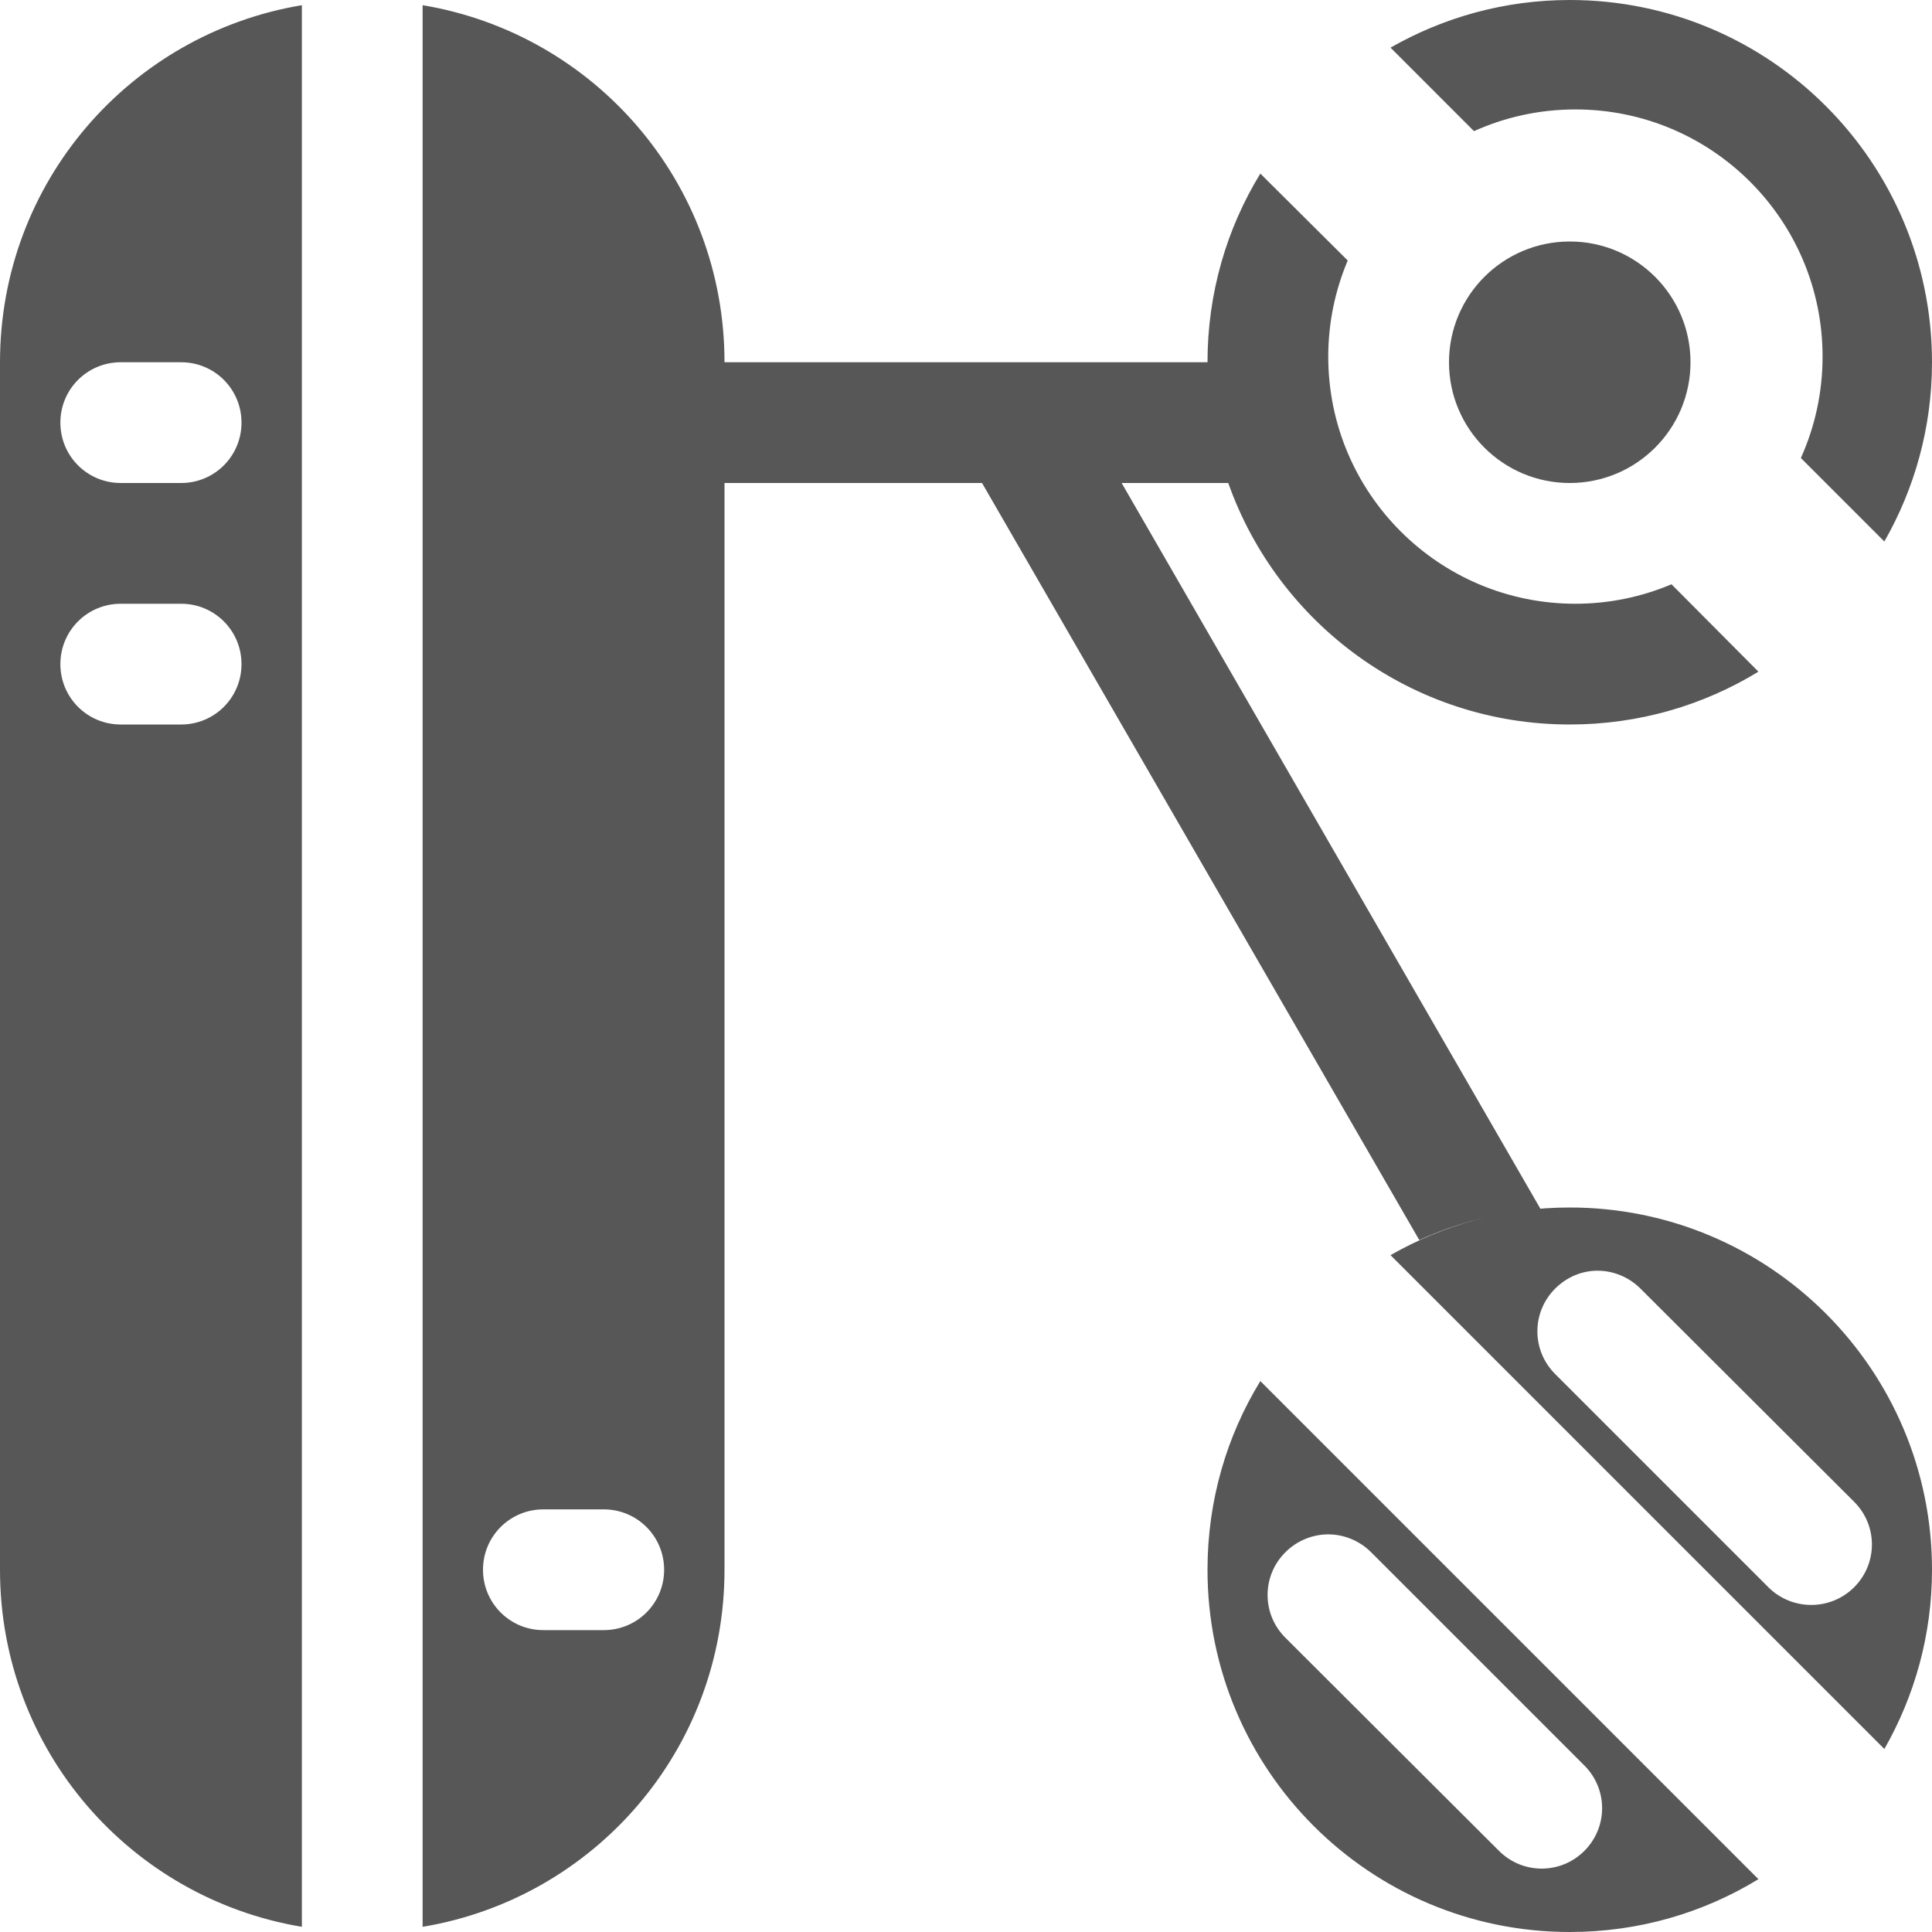
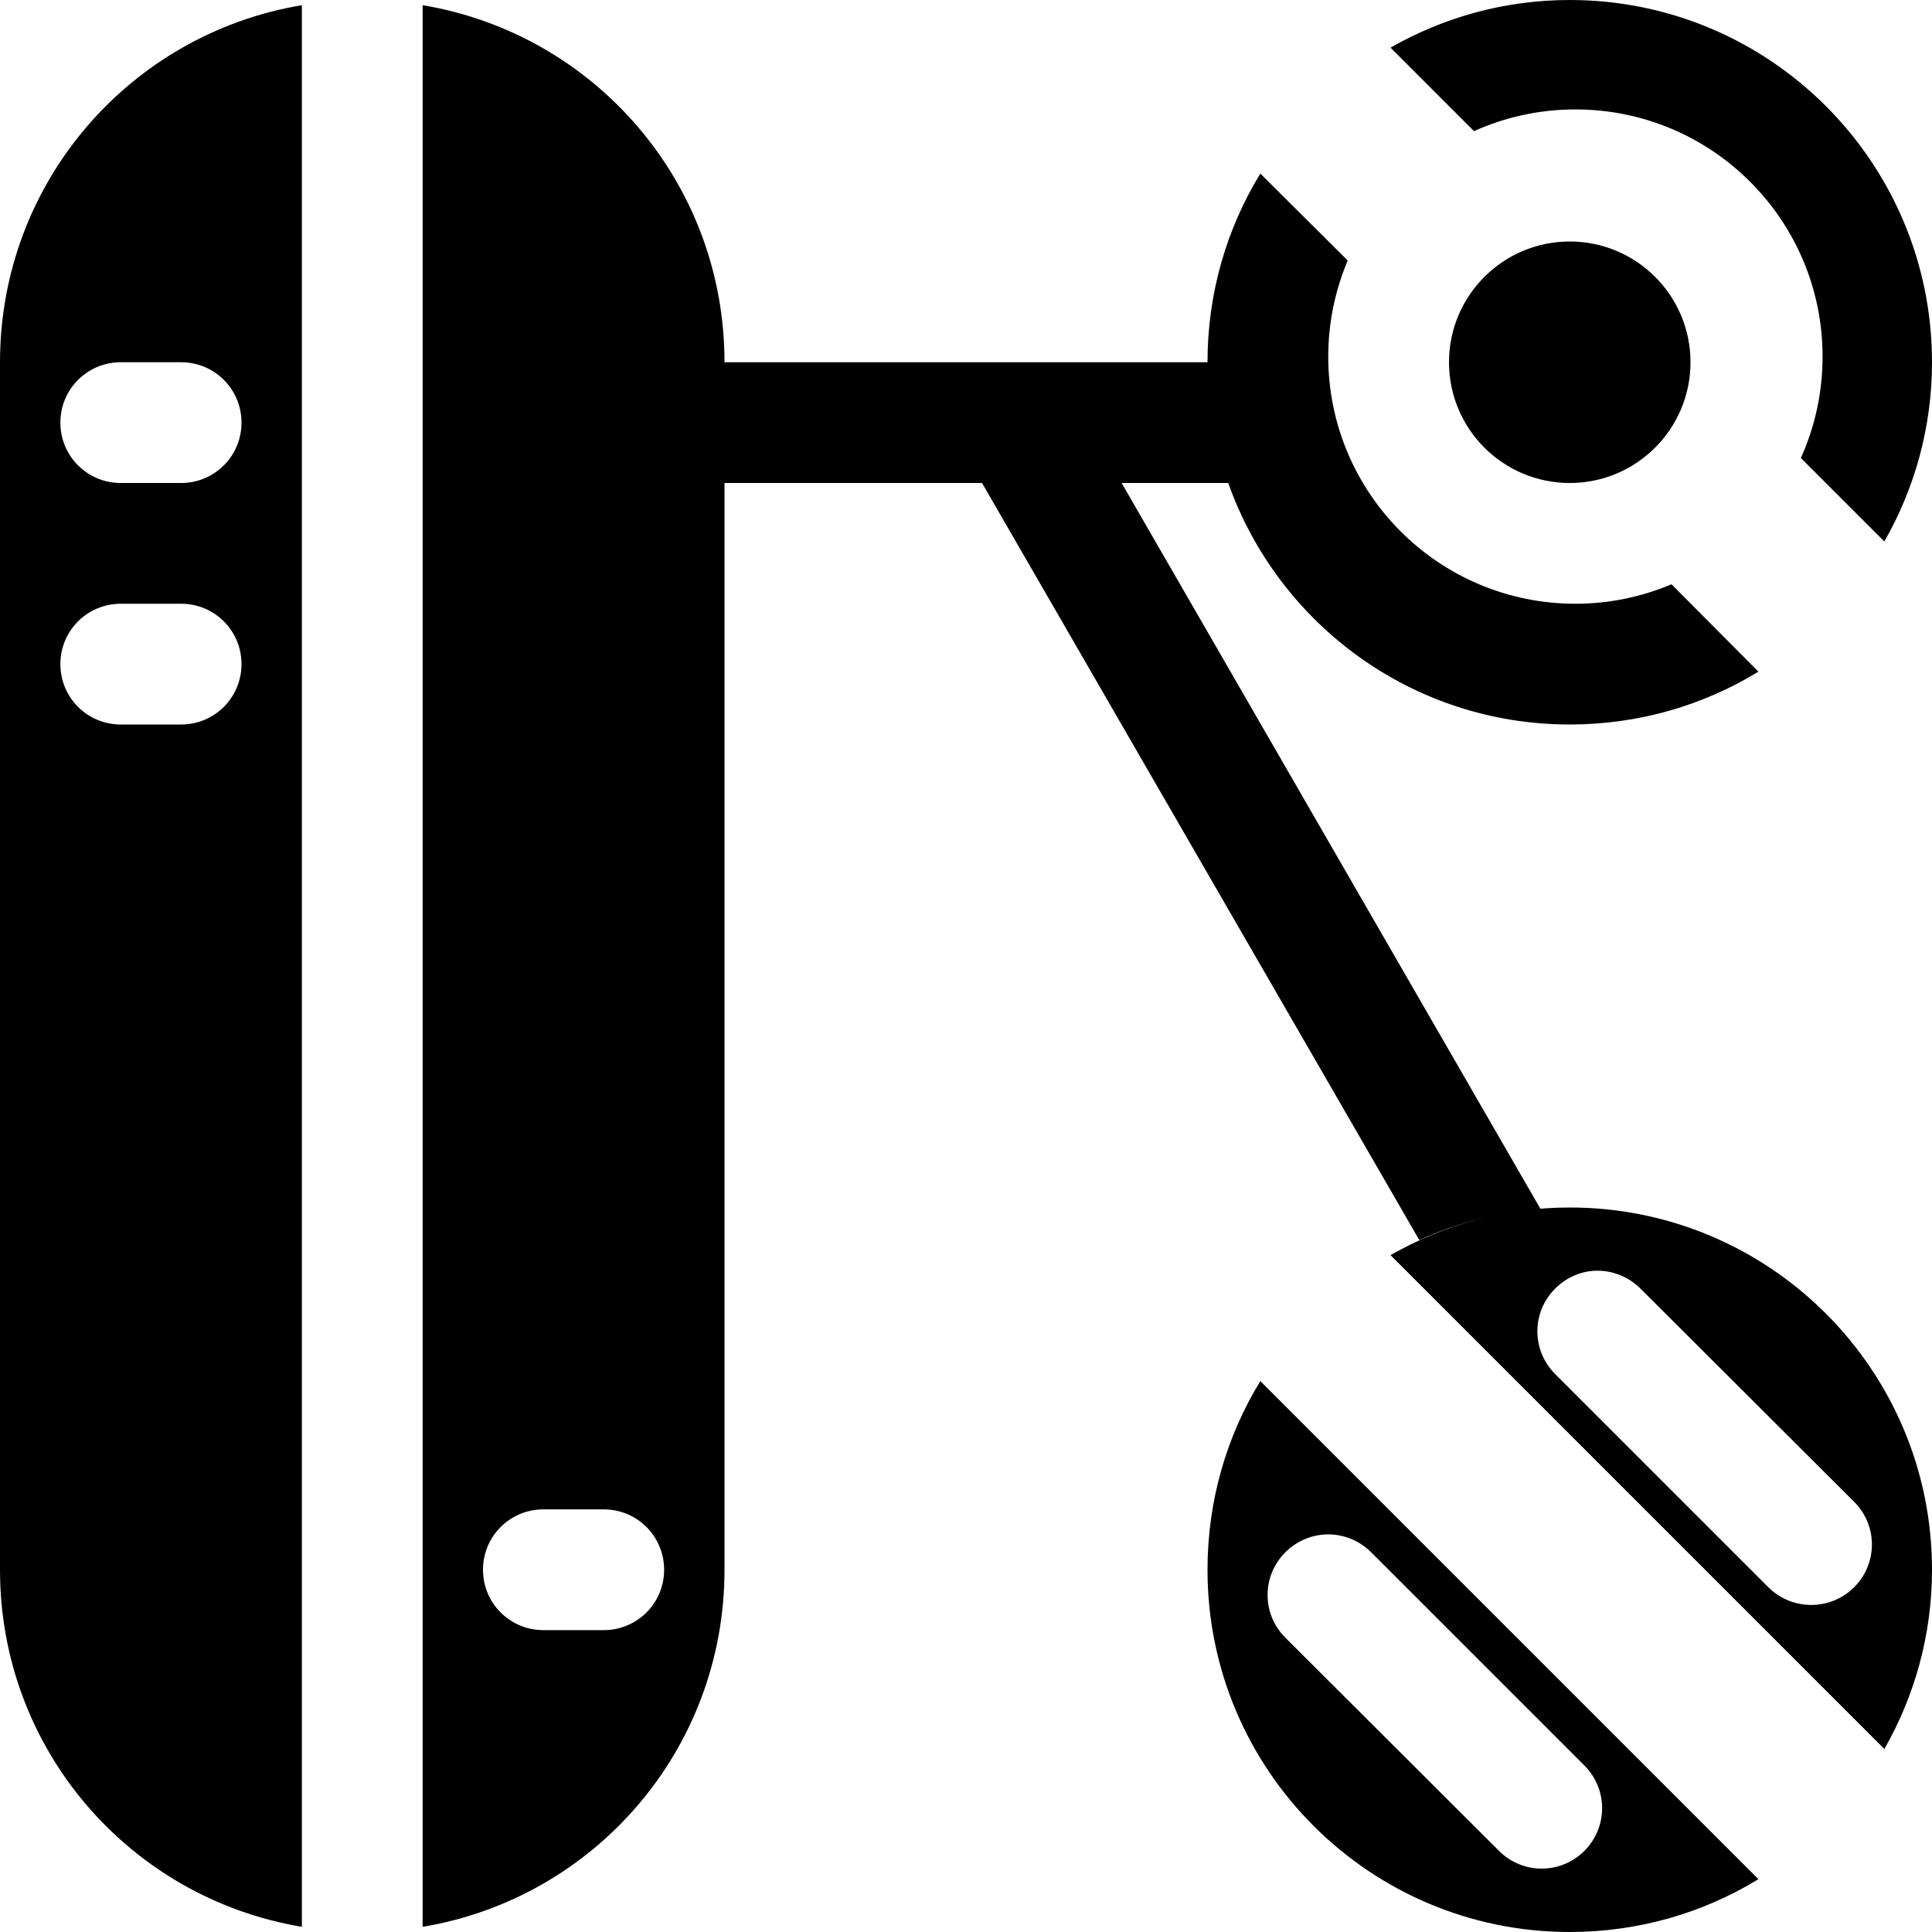
<svg xmlns="http://www.w3.org/2000/svg" width="128" height="128" id="svg2" version="1.1">
  <defs id="defs4">
    </defs>
  <g id="layer1" transform="translate(0,-924.3622)">
-     <path style="opacity:0.66;fill:#000000;fill-opacity:1;fill-rule:nonzero;stroke:none" id="path2839" d="m 112,24 a 8,8 0 1 1 -16,0 8,8 0 1 1 16,0 z" transform="translate(0,924.3622)" />
-     <path id="rect3660" transform="translate(0,924.3622)" style="opacity:0.66;fill:#000000;fill-opacity:1;fill-rule:nonzero;stroke:none" d="m 65.062,32 28.969,50.156 c 2.482,-1.134 5.182,-1.836 8.031,-2.062 L 74.312,32 l -9.25,0 z M 104,80 c -4.324,0 -8.371,1.155 -11.875,3.156 L 124.844,115.875 C 126.845,112.371 128,108.324 128,104 128,90.745 117.255,80 104,80 z m 1.844,4.188 c 1.022,0 2.06,0.404 2.844,1.188 L 122.844,99.5 c 1.567,1.567 1.567,4.089 0,5.656 -1.567,1.567 -4.121,1.567 -5.688,0 l -14.125,-14.125 c -1.567,-1.567 -1.567,-4.089 0,-5.656 0.783,-0.783 1.79,-1.188 2.812,-1.188 z M 83.5,91.5 C 81.273,95.142 80,99.419 80,104 c 0,13.255 10.745,24 24,24 4.581,0 8.858,-1.273 12.5,-3.5 l -33,-33 z m 4.5,10.156 c 1.022,0 2.06,0.404 2.844,1.188 l 14.125,14.125 c 1.567,1.567 1.567,4.089 0,5.656 -1.567,1.567 -4.089,1.567 -5.656,0 L 85.156,108.5 c -1.567,-1.567 -1.567,-4.089 0,-5.656 0.783,-0.783 1.821,-1.188 2.844,-1.188 z M 48,24 l 36,0 0,8 -36,0 0,-8 z M 20,0.344 C 8.626,2.241 0,12.071 0,24 l 0,80 c 0,11.929 8.626,21.759 20,23.656 L 20,0.344 z m 8,0 0,127.313 c 11.374,-1.897 20,-11.727 20,-23.656 L 48,24 C 48,12.071 39.374,2.241 28,0.344 z M 8,24 l 4,0 c 2.216,0 4,1.784 4,4 0,2.216 -1.784,4 -4,4 L 8,32 C 5.784,32 4,30.216 4,28 4,25.784 5.784,24 8,24 z m 0,16 4,0 c 2.216,0 4,1.784 4,4 0,2.216 -1.784,4 -4,4 L 8,48 C 5.784,48 4,46.216 4,44 4,41.784 5.784,40 8,40 z m 28,60 4,0 c 2.216,0 4,1.784 4,4 0,2.216 -1.784,4 -4,4 l -4,0 c -2.216,0 -4,-1.784 -4,-4 0,-2.216 1.784,-4 4,-4 z M 104,0 C 99.676,0 95.629,1.155 92.125,3.156 L 97.656,8.688 C 99.707,7.764 101.98,7.25 104.375,7.25 c 9.045,0 16.375,7.33 16.375,16.375 0,2.395 -0.514,4.668 -1.438,6.719 l 5.531,5.531 C 126.845,32.371 128,28.324 128,24 128,10.745 117.255,0 104,0 z M 83.5,11.5 C 81.273,15.142 80,19.419 80,24 l 4,0 0,8 -2.625,0 c 3.296,9.32 12.176,16 22.625,16 4.581,0 8.858,-1.273 12.5,-3.5 l -5.75,-5.781 -0.031,0 C 108.767,39.54 106.626,40 104.375,40 c -9.045,0 -16.375,-7.33 -16.375,-16.375 0,-2.251 0.46,-4.392 1.281,-6.344 l 0,-0.031 -5.781,-5.75 z" />
+     <path style="opacity:1;fill:#000000;fill-opacity:1;fill-rule:nonzero;stroke:none" id="path2839" d="m 112,24 c 0,4.418 -3.582,8 -8,8 -4.418,0 -8,-3.582 -8,-8 0,-4.418 3.582,-8 8,-8 4.418,0 8,3.582 8,8 z" transform="translate(0,924.3622)" />
+     <path id="rect3660" transform="translate(0,924.3622)" style="opacity:1;fill:#000000;fill-opacity:1;fill-rule:nonzero;stroke:none" d="m 65.062,32 28.969,50.156 c 2.482,-1.134 5.182,-1.836 8.031,-2.062 L 74.312,32 l -9.25,0 z M 104,80 c -4.324,0 -8.371,1.155 -11.875,3.156 L 124.844,115.875 C 126.845,112.371 128,108.324 128,104 128,90.745 117.255,80 104,80 z m 1.844,4.188 c 1.022,0 2.06,0.404 2.844,1.188 L 122.844,99.5 c 1.567,1.567 1.567,4.089 0,5.656 -1.567,1.567 -4.121,1.567 -5.688,0 l -14.125,-14.125 c -1.567,-1.567 -1.567,-4.089 0,-5.656 0.783,-0.783 1.79,-1.188 2.812,-1.188 z M 83.5,91.5 C 81.273,95.142 80,99.419 80,104 c 0,13.255 10.745,24 24,24 4.581,0 8.858,-1.273 12.5,-3.5 l -33,-33 z m 4.5,10.156 c 1.022,0 2.06,0.404 2.844,1.188 l 14.125,14.125 c 1.567,1.567 1.567,4.089 0,5.656 -1.567,1.567 -4.089,1.567 -5.656,0 L 85.156,108.5 c -1.567,-1.567 -1.567,-4.089 0,-5.656 0.783,-0.783 1.821,-1.188 2.844,-1.188 z M 48,24 l 36,0 0,8 -36,0 0,-8 z M 20,0.344 C 8.626,2.241 0,12.071 0,24 l 0,80 c 0,11.929 8.626,21.759 20,23.656 L 20,0.344 z m 8,0 0,127.313 c 11.374,-1.897 20,-11.727 20,-23.656 L 48,24 C 48,12.071 39.374,2.241 28,0.344 z M 8,24 l 4,0 c 2.216,0 4,1.784 4,4 0,2.216 -1.784,4 -4,4 L 8,32 C 5.784,32 4,30.216 4,28 4,25.784 5.784,24 8,24 z m 0,16 4,0 c 2.216,0 4,1.784 4,4 0,2.216 -1.784,4 -4,4 L 8,48 C 5.784,48 4,46.216 4,44 4,41.784 5.784,40 8,40 z m 28,60 4,0 c 2.216,0 4,1.784 4,4 0,2.216 -1.784,4 -4,4 l -4,0 c -2.216,0 -4,-1.784 -4,-4 0,-2.216 1.784,-4 4,-4 z M 104,0 C 99.676,0 95.629,1.155 92.125,3.156 L 97.656,8.688 C 99.707,7.764 101.98,7.25 104.375,7.25 c 9.045,0 16.375,7.33 16.375,16.375 0,2.395 -0.514,4.668 -1.438,6.719 l 5.531,5.531 C 126.845,32.371 128,28.324 128,24 128,10.745 117.255,0 104,0 z M 83.5,11.5 C 81.273,15.142 80,19.419 80,24 l 4,0 0,8 -2.625,0 c 3.296,9.32 12.176,16 22.625,16 4.581,0 8.858,-1.273 12.5,-3.5 l -5.75,-5.781 -0.031,0 C 108.767,39.54 106.626,40 104.375,40 c -9.045,0 -16.375,-7.33 -16.375,-16.375 0,-2.251 0.46,-4.392 1.281,-6.344 l 0,-0.031 -5.781,-5.75 z" />
  </g>
</svg>
